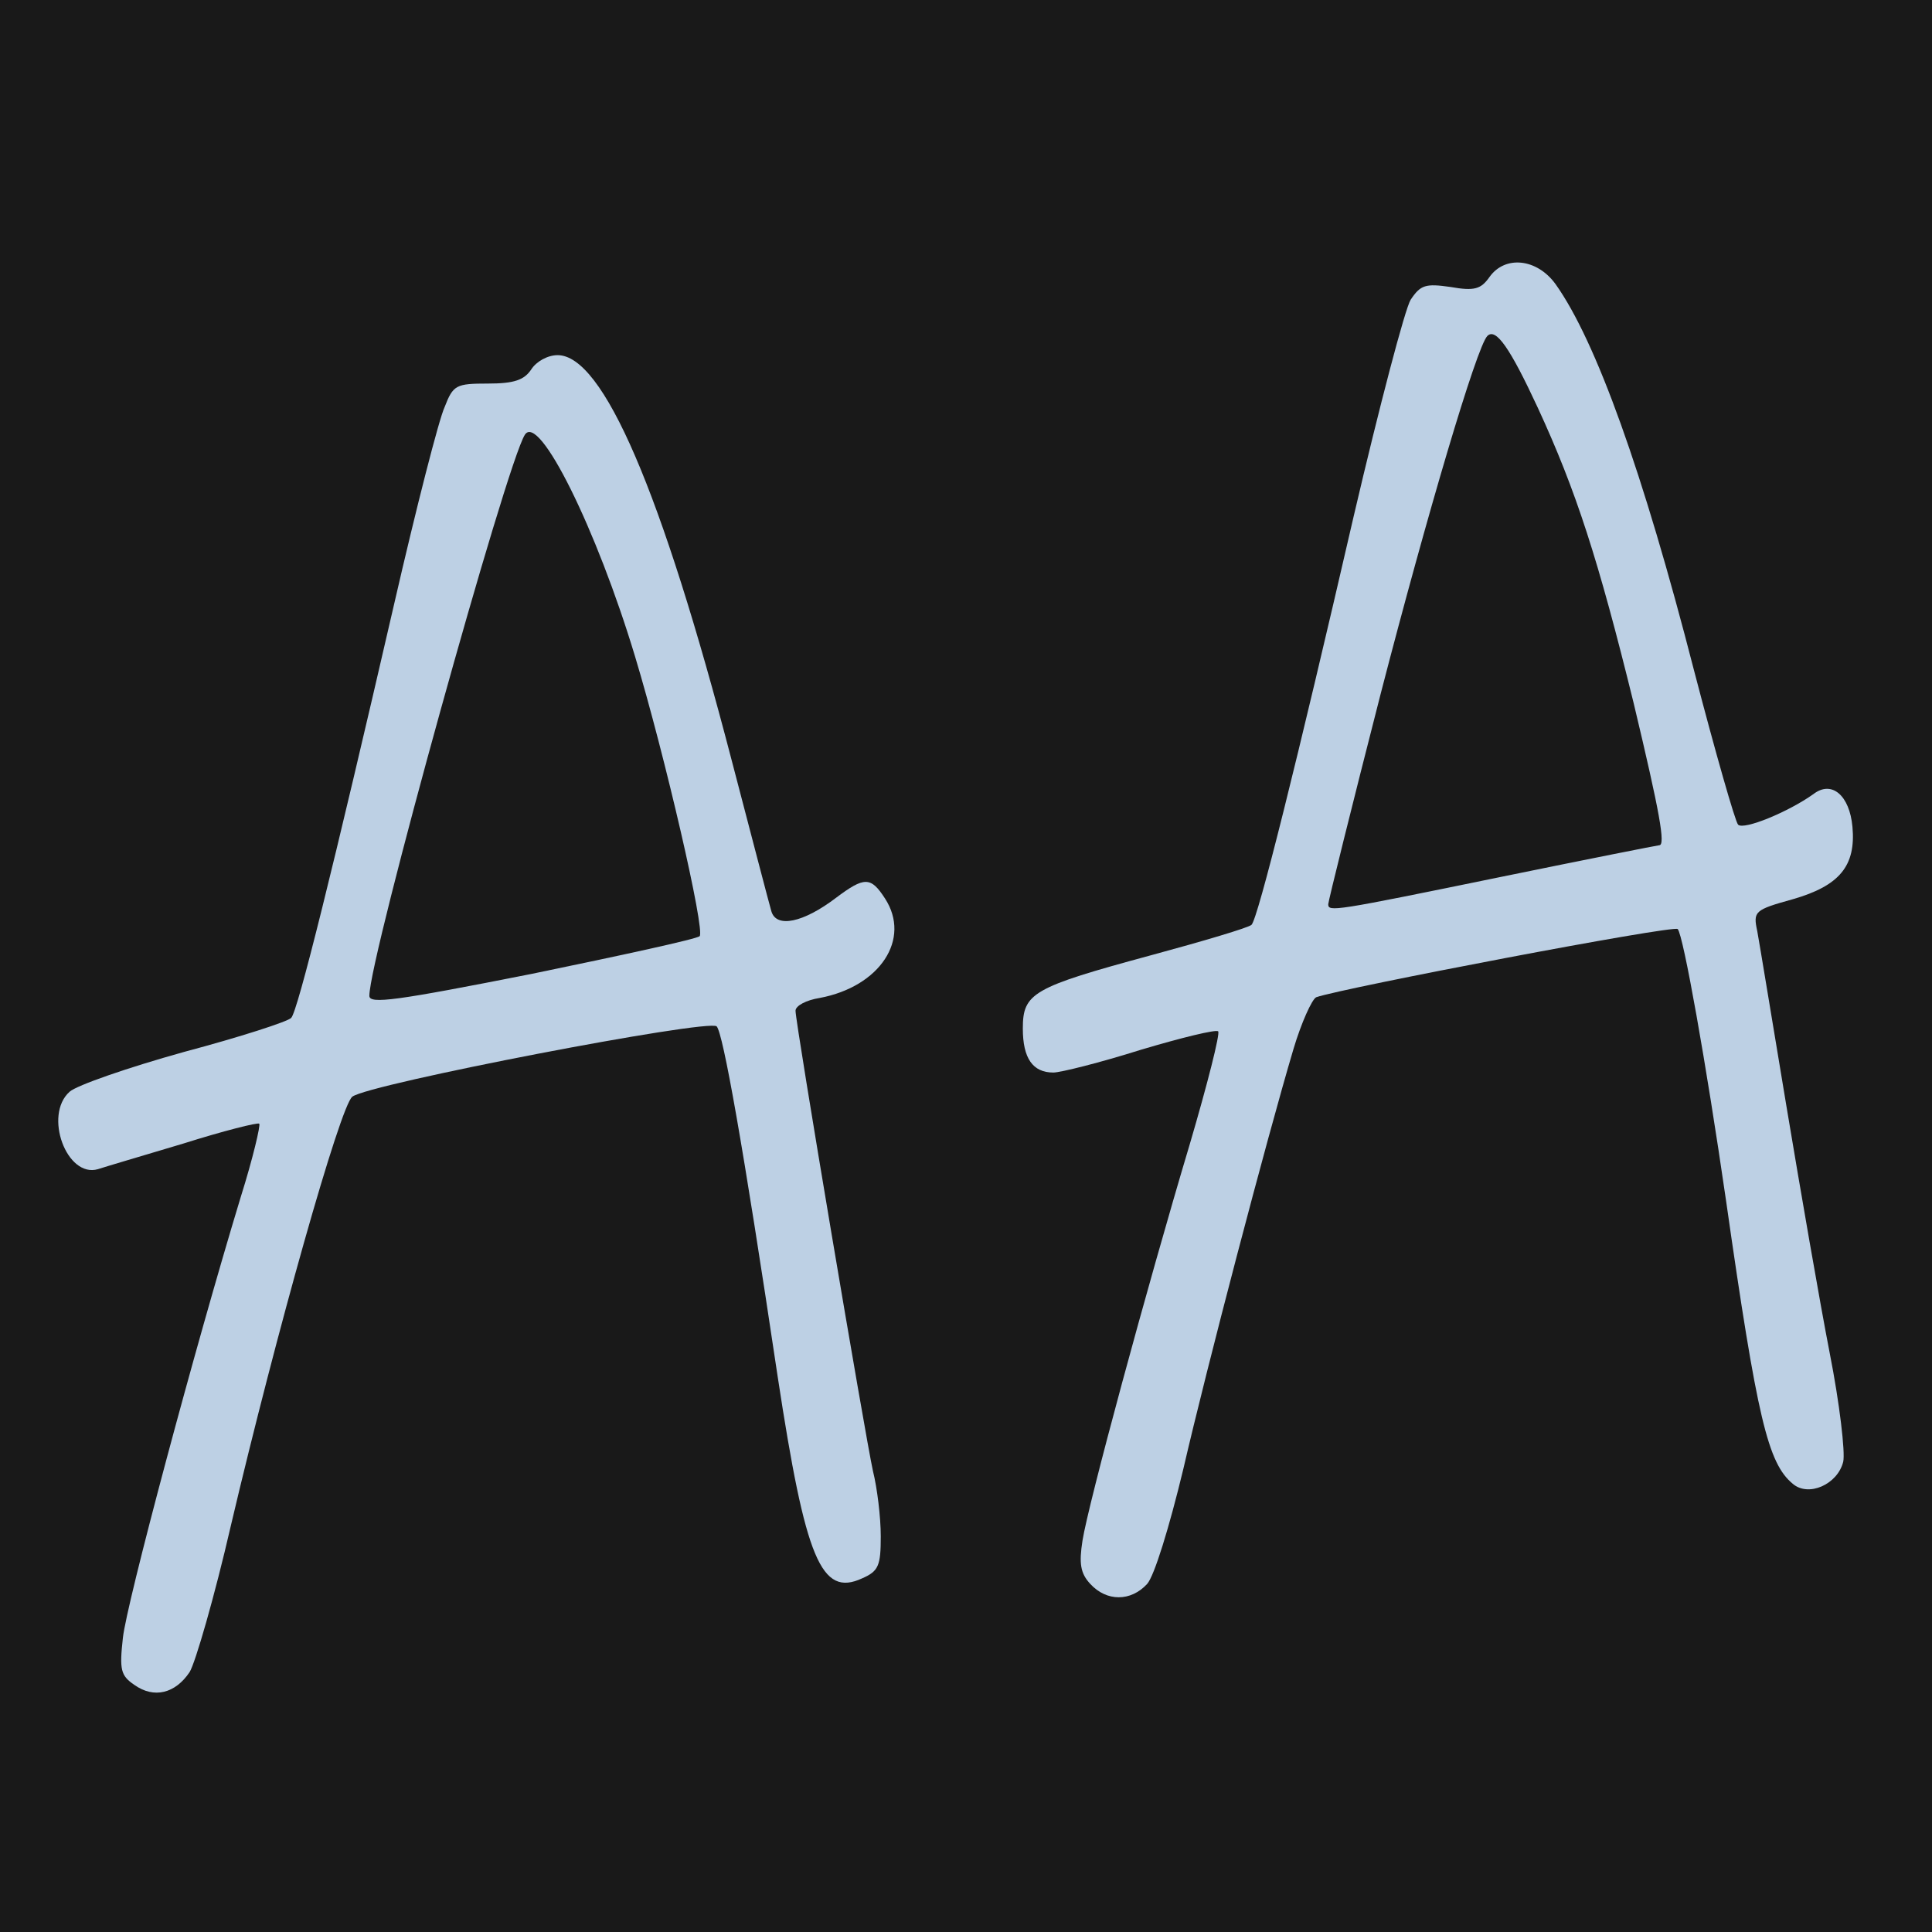
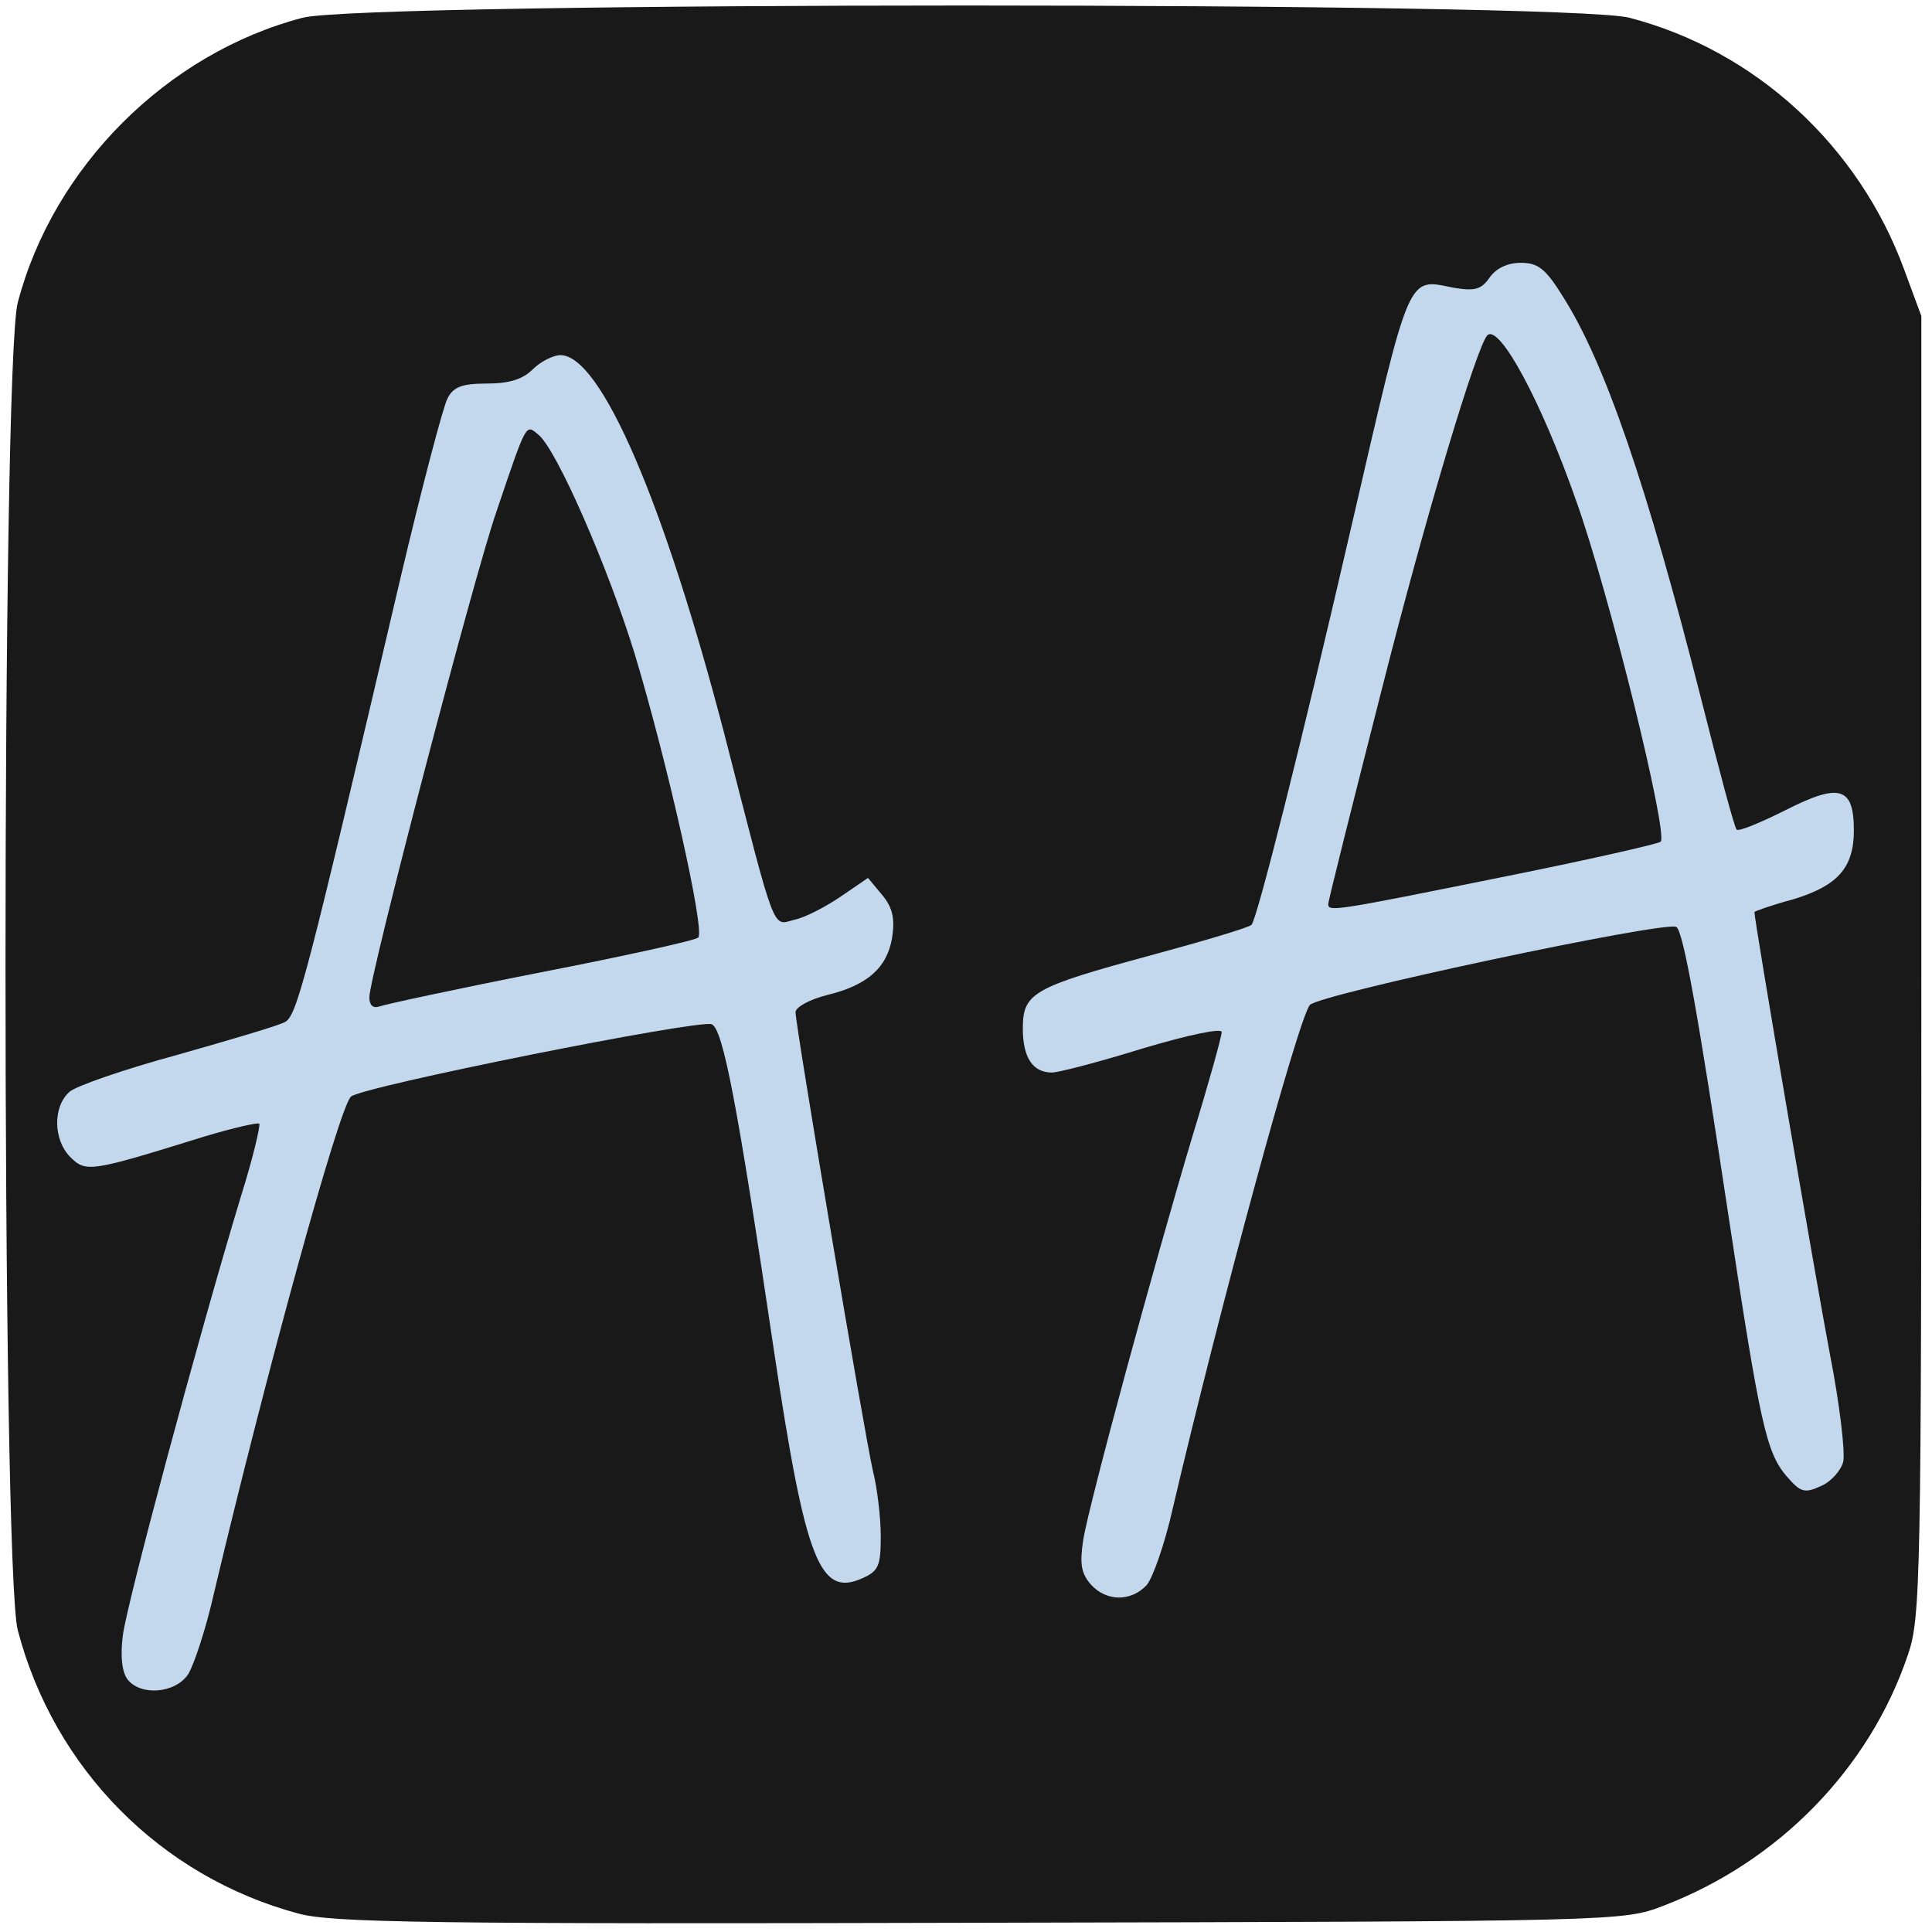
<svg xmlns="http://www.w3.org/2000/svg" version="1.0" width="272px" height="272px" viewBox="0 0 2720 2720" preserveAspectRatio="xMidYMid meet">
  <g id="layer101" fill="#191919" stroke="none">
-     <path d="M0 1360 l0 -1360 1360 0 1360 0 0 1360 0 1360 -1360 0 -1360 0 0 -1360z" />
+     <path d="M420 2694 c-194 -52 -344 -204 -395 -399 -23 -89 -23 -1781 0 -1869 50 -191 210 -351 401 -401 88 -23 1780 -23 1868 0 177 46 323 180 387 355 l24 65 0 915 c0 869 -1 918 -19 970 -54 160 -182 291 -344 353 -57 22 -60 22 -962 24 -773 2 -913 0 -960 -13z" />
  </g>
-   <g id="layer102" fill="#bdd0e4" stroke="none">
-     <path d="M189 2372 c-19 -13 -21 -21 -16 -66 5 -48 101 -407 166 -621 17 -54 28 -101 26 -103 -2 -2 -50 10 -107 28 -57 17 -111 33 -120 36 -44 13 -77 -76 -40 -109 10 -9 82 -34 161 -56 79 -21 147 -43 151 -48 9 -9 59 -210 145 -583 31 -135 63 -260 71 -277 12 -31 16 -33 61 -33 37 0 51 -5 61 -20 7 -11 23 -20 37 -20 64 0 146 190 245 570 28 107 53 203 56 213 7 24 45 16 91 -19 40 -30 49 -30 69 1 37 57 -7 124 -92 140 -19 3 -34 11 -34 18 0 18 98 598 109 648 6 24 11 65 11 92 0 41 -3 49 -26 59 -58 27 -80 -27 -119 -283 -49 -328 -77 -484 -86 -494 -11 -11 -490 81 -513 99 -17 13 -107 332 -171 604 -23 100 -50 193 -58 206 -20 30 -50 38 -78 18z m796 -1054 c8 -8 -49 -255 -91 -394 -54 -179 -135 -343 -155 -312 -26 40 -219 736 -219 790 0 12 37 7 229 -31 126 -26 232 -49 236 -53z" />
-     <path d="M1535 2230 c-14 -15 -16 -29 -11 -61 8 -51 90 -354 151 -558 25 -85 43 -156 40 -159 -3 -3 -52 9 -109 26 -57 18 -113 32 -123 32 -29 0 -43 -20 -43 -62 0 -50 14 -58 180 -103 74 -20 138 -39 142 -43 9 -9 64 -229 144 -576 36 -154 72 -291 80 -304 14 -21 21 -23 56 -18 34 6 43 3 55 -14 22 -31 67 -26 93 10 57 80 123 264 195 544 30 115 58 213 62 217 8 8 71 -18 106 -43 26 -20 51 2 55 46 5 55 -18 83 -84 102 -54 15 -56 17 -50 45 3 16 21 126 41 246 20 120 47 276 61 348 14 71 22 140 19 153 -8 32 -49 50 -71 31 -35 -29 -50 -91 -94 -399 -28 -193 -60 -373 -68 -382 -6 -6 -472 83 -509 96 -6 3 -21 36 -32 73 -38 128 -122 448 -155 591 -20 83 -41 151 -51 162 -23 25 -57 25 -80 0z m576 -995 c122 -25 223 -45 225 -45 9 0 1 -45 -36 -200 -50 -203 -81 -299 -135 -416 -39 -84 -59 -113 -71 -101 -15 15 -85 252 -150 503 -41 160 -74 293 -74 297 0 11 7 10 241 -38z" />
+   <g id="layer102" fill="#c4d8ed" stroke="none">
+     <path d="M180 2365 c-8 -10 -11 -32 -7 -63 6 -46 106 -419 166 -617 17 -54 28 -101 26 -103 -2 -2 -37 6 -77 18 -161 50 -167 51 -189 29 -24 -24 -25 -71 -1 -92 9 -8 78 -32 152 -52 74 -21 142 -41 151 -46 17 -9 29 -54 163 -626 30 -127 60 -241 66 -252 8 -16 20 -21 55 -21 32 0 51 -6 65 -20 11 -11 29 -20 39 -20 57 0 146 207 232 538 72 281 66 265 97 257 15 -3 44 -18 66 -33 l38 -26 20 24 c15 18 18 34 14 60 -7 42 -34 67 -92 81 -24 6 -44 17 -44 24 0 19 97 594 109 646 6 24 11 65 11 92 0 41 -3 49 -26 59 -60 27 -80 -25 -124 -318 -52 -351 -72 -455 -88 -462 -19 -7 -494 88 -508 102 -17 16 -120 392 -193 700 -11 49 -28 100 -36 113 -18 27 -66 31 -85 8z m581 -996 c118 -23 218 -45 222 -49 10 -9 -43 -245 -89 -398 -37 -121 -110 -289 -136 -310 -18 -15 -16 -19 -59 108 -32 92 -179 655 -179 684 0 11 5 16 14 13 8 -3 110 -25 227 -48z" />
+     <path d="M1536 2231 c-14 -16 -16 -29 -11 -63 9 -54 101 -392 154 -569 23 -75 41 -140 41 -146 0 -6 -47 4 -111 23 -61 19 -119 34 -128 34 -27 0 -41 -21 -41 -62 0 -50 14 -58 180 -103 74 -20 138 -39 142 -43 8 -9 69 -250 142 -567 82 -355 77 -343 142 -330 30 5 39 3 51 -14 9 -13 25 -21 44 -21 24 0 35 8 59 47 59 92 119 267 195 567 25 99 47 182 50 184 3 3 34 -10 70 -28 75 -38 95 -32 95 29 0 53 -23 78 -85 97 -30 8 -55 17 -55 18 0 13 87 521 106 621 14 71 22 140 19 153 -3 12 -17 28 -31 34 -24 11 -29 9 -49 -14 -28 -33 -37 -72 -81 -363 -43 -285 -64 -404 -74 -410 -15 -9 -505 95 -516 110 -17 22 -126 423 -193 709 -11 49 -28 98 -37 108 -22 23 -56 23 -78 -1z m578 -996 c120 -24 221 -47 224 -50 11 -11 -73 -352 -119 -480 -49 -140 -108 -249 -125 -233 -15 16 -86 251 -149 500 -41 161 -75 296 -75 301 0 11 11 9 244 -38z" />
  </g>
</svg>
